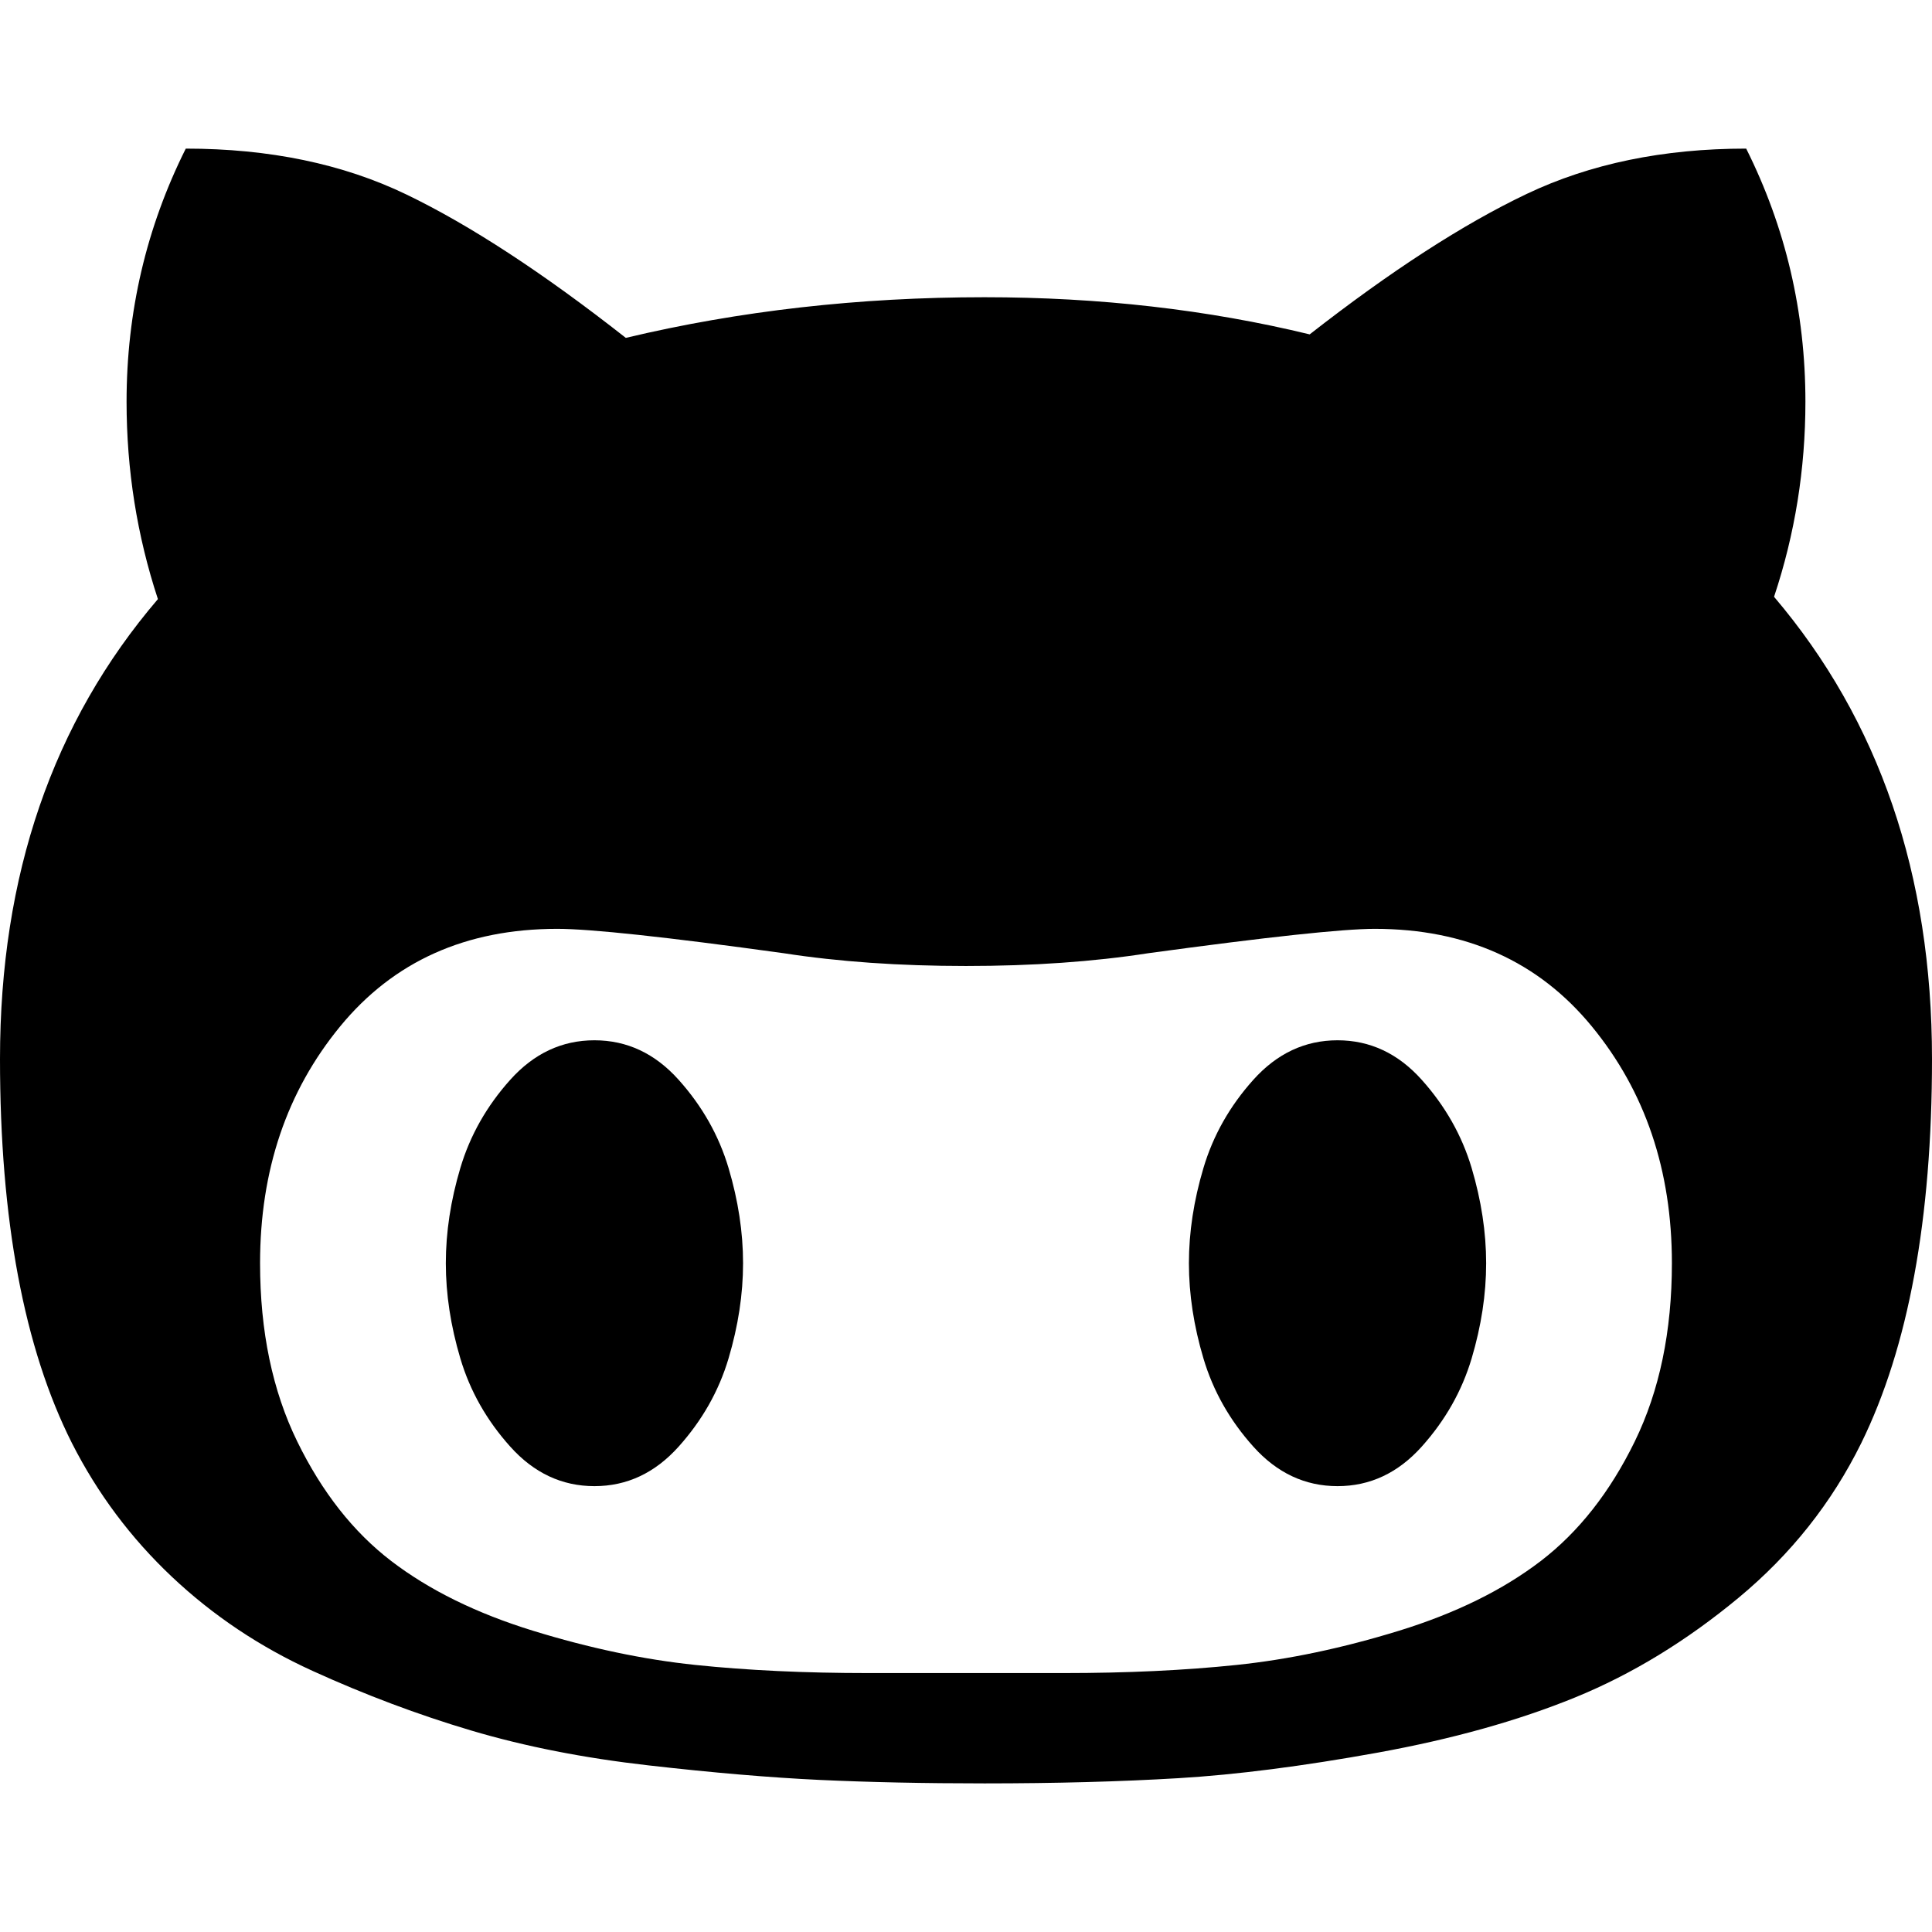
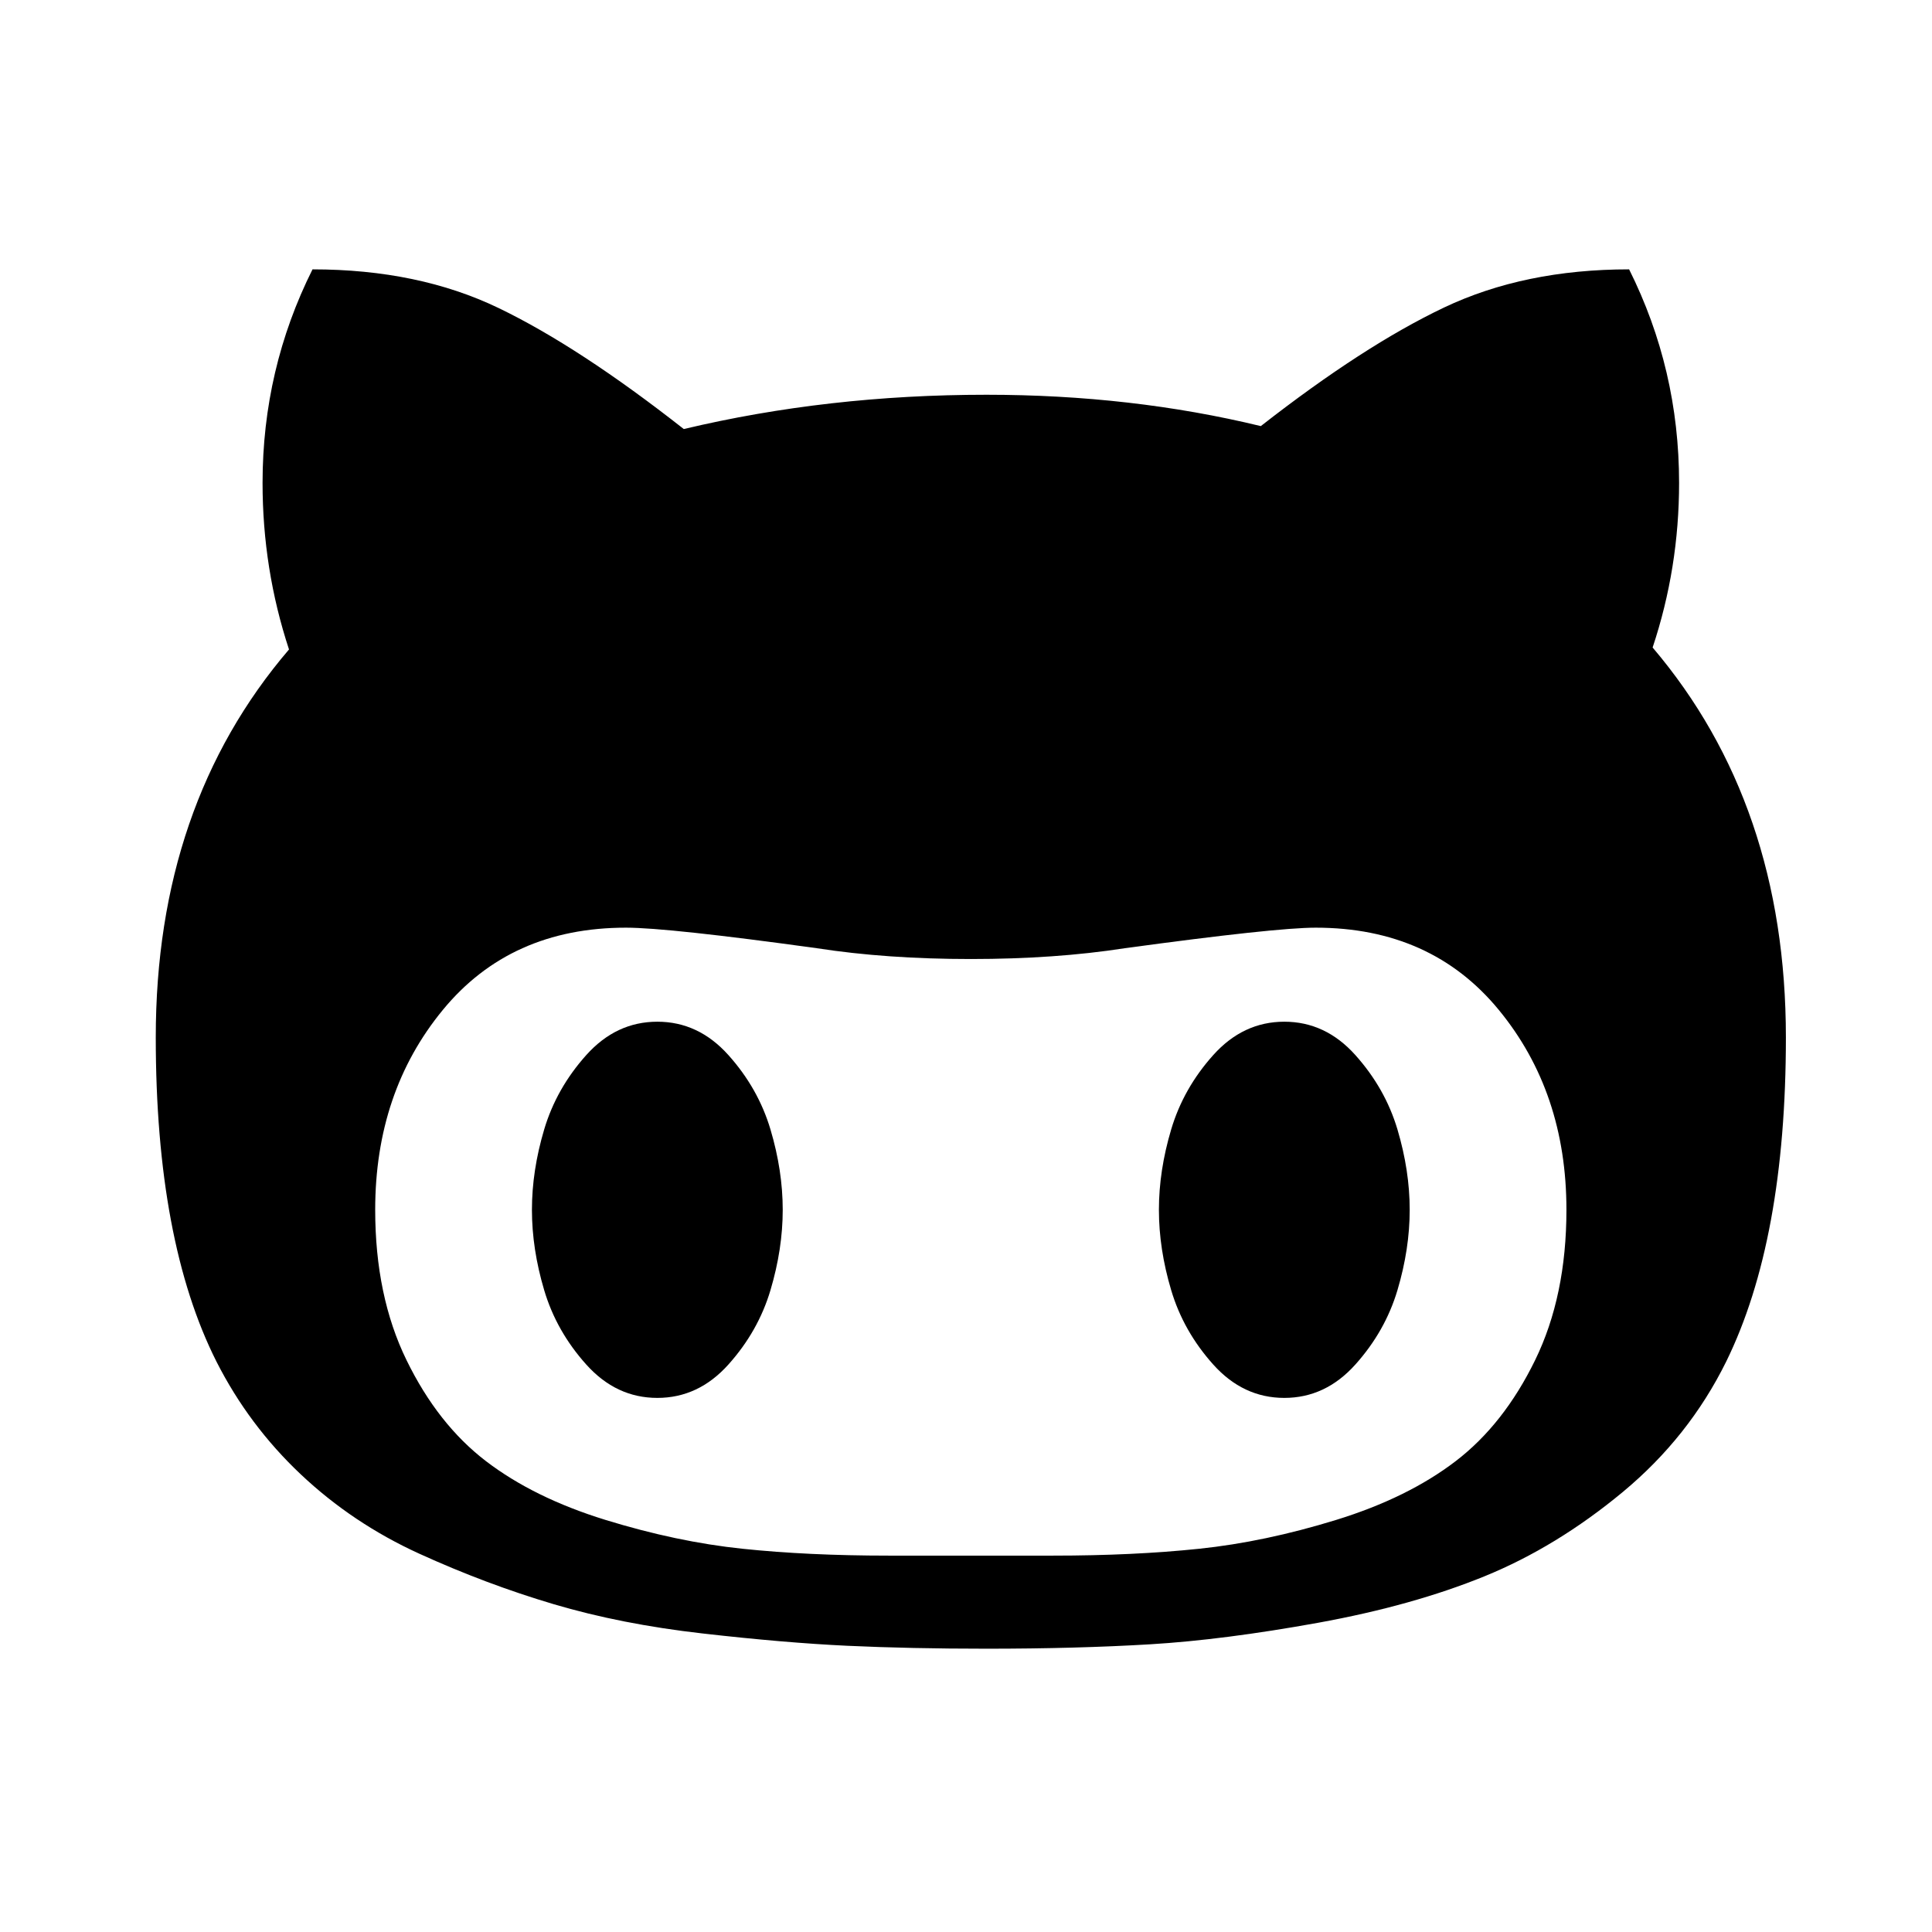
- <svg xmlns="http://www.w3.org/2000/svg" version="1.1" id="Capa_1" x="0px" y="0px" width="475.084px" height="475.084px" viewBox="0 0 475.084 475.084" style="enable-background:new 0 0 475.084 475.084;" xml:space="preserve">
-   <g>
-     <g>
-       <path d="M436.244,146.752c5.14-15.422,7.713-31.409,7.713-47.967c0-22.08-4.859-42.828-14.564-62.242    c-20.362,0-38.349,3.715-53.961,11.136c-15.604,7.423-33.4,18.938-53.379,34.545c-25.122-6.09-51.777-9.135-79.941-9.135    c-30.837,0-60.245,3.333-88.223,9.994c-20.364-15.99-38.351-27.74-53.959-35.26c-15.608-7.52-33.689-11.279-54.247-11.279    c-9.707,19.414-14.56,40.163-14.56,62.242c0,16.751,2.568,32.93,7.708,48.535C12.942,177.587,0,215.272,0,260.383    c0,39.595,5.898,71.092,17.701,94.507c6.283,12.367,14.465,23.312,24.554,32.832c10.085,9.514,21.601,17.228,34.545,23.13    c12.946,5.896,25.981,10.801,39.116,14.699c13.134,3.9,27.646,6.758,43.54,8.559c15.893,1.816,29.93,3.004,42.111,3.579    c12.181,0.564,25.693,0.853,40.544,0.853c17.508,0,33.396-0.432,47.678-1.283c14.277-0.855,30.594-2.953,48.964-6.276    c18.367-3.333,34.547-7.857,48.54-13.565c13.99-5.708,27.412-13.895,40.259-24.551c12.847-10.663,22.884-23.318,30.121-37.976    c11.604-23.603,17.412-55.107,17.412-94.507C475.078,215.082,462.135,177.206,436.244,146.752z M401.995,354.455    c-6.092,12.471-13.802,22.265-23.127,29.41c-9.329,7.139-20.938,12.847-34.831,17.135c-13.9,4.281-27.217,7.087-39.971,8.415    c-12.758,1.334-26.933,1.998-42.545,1.998h-47.966c-15.607,0-29.79-0.664-42.541-1.998c-12.752-1.328-26.075-4.134-39.971-8.415    c-13.891-4.288-25.5-9.996-34.829-17.135c-9.329-7.146-17.037-16.939-23.128-29.41c-6.09-12.471-9.136-27.076-9.136-43.824    c0-22.847,6.567-42.264,19.702-58.245c13.134-15.99,30.929-23.982,53.387-23.982c8.188,0,26.746,1.997,55.677,5.995    c13.513,2.093,28.456,3.14,44.823,3.14c16.372,0,31.313-1.044,44.824-3.14c29.317-3.999,47.869-5.995,55.678-5.995    c22.457,0,40.252,7.996,53.386,23.982c13.135,15.988,19.698,35.398,19.698,58.245    C411.125,327.382,408.079,341.995,401.995,354.455z" />
-       <path d="M166.875,265.52c-5.806-6.475-12.703-9.712-20.699-9.712c-7.998,0-14.896,3.241-20.701,9.712    c-5.802,6.468-9.897,13.703-12.275,21.689c-2.383,8.002-3.571,15.804-3.571,23.422c0,7.61,1.191,15.413,3.571,23.414    c2.375,7.991,6.468,15.222,12.275,21.689c5.808,6.475,12.703,9.713,20.701,9.713c7.996,0,14.896-3.244,20.699-9.713    c5.804-6.468,9.897-13.698,12.275-21.689c2.38-8.001,3.571-15.804,3.571-23.414c0-7.611-1.188-15.42-3.571-23.422    C176.771,279.226,172.682,271.994,166.875,265.52z" />
-       <path d="M349.601,265.52c-5.804-6.475-12.703-9.712-20.697-9.712c-7.991,0-14.894,3.241-20.701,9.712    c-5.804,6.468-9.896,13.703-12.271,21.689c-2.385,8.002-3.576,15.804-3.576,23.422c0,7.61,1.191,15.413,3.576,23.414    c2.375,7.991,6.468,15.222,12.271,21.689c5.808,6.475,12.71,9.713,20.701,9.713c7.994,0,14.894-3.244,20.697-9.713    c5.801-6.468,9.896-13.698,12.278-21.689c2.379-8.001,3.569-15.804,3.569-23.414c0-7.611-1.19-15.42-3.569-23.422    C359.498,279.226,355.402,271.994,349.601,265.52z" />
+ <svg xmlns="http://www.w3.org/2000/svg" version="1.1" id="Capa_1" x="0px" y="0px" width="32" height="32" viewBox="0 0 32 32" xml:space="preserve">
+   <defs id="defs45" />
+   <g id="g10" transform="matrix(0.05683194,0,0,0.05683194,2.58001,2.38458)">
+     <g id="g8">
+       <path d="m 436.244,146.752 c 5.14,-15.422 7.713,-31.409 7.713,-47.967 0,-22.08 -4.859,-42.828 -14.564,-62.242 -20.362,0 -38.349,3.715 -53.961,11.136 -15.604,7.423 -33.4,18.938 -53.379,34.545 -25.122,-6.09 -51.777,-9.135 -79.941,-9.135 -30.837,0 -60.245,3.333 -88.223,9.994 C 133.525,67.093 115.538,55.343 99.93,47.823 84.322,40.303 66.241,36.544 45.683,36.544 c -9.707,19.414 -14.56,40.163 -14.56,62.242 0,16.751 2.568,32.93 7.708,48.535 C 12.942,177.587 0,215.272 0,260.383 c 0,39.595 5.898,71.092 17.701,94.507 6.283,12.367 14.465,23.312 24.554,32.832 10.085,9.514 21.601,17.228 34.545,23.13 12.946,5.896 25.981,10.801 39.116,14.699 13.134,3.9 27.646,6.758 43.54,8.559 15.893,1.816 29.93,3.004 42.111,3.579 12.181,0.564 25.693,0.853 40.544,0.853 17.508,0 33.396,-0.432 47.678,-1.283 14.277,-0.855 30.594,-2.953 48.964,-6.276 18.367,-3.333 34.547,-7.857 48.54,-13.565 13.99,-5.708 27.412,-13.895 40.259,-24.551 12.847,-10.663 22.884,-23.318 30.121,-37.976 11.604,-23.603 17.412,-55.107 17.412,-94.507 -0.007,-45.302 -12.95,-83.178 -38.841,-113.632 z m -34.249,207.703 c -6.092,12.471 -13.802,22.265 -23.127,29.41 -9.329,7.139 -20.938,12.847 -34.831,17.135 -13.9,4.281 -27.217,7.087 -39.971,8.415 -12.758,1.334 -26.933,1.998 -42.545,1.998 h -47.966 c -15.607,0 -29.79,-0.664 -42.541,-1.998 -12.752,-1.328 -26.075,-4.134 -39.971,-8.415 -13.891,-4.288 -25.5,-9.996 -34.829,-17.135 -9.329,-7.146 -17.037,-16.939 -23.128,-29.41 -6.09,-12.471 -9.136,-27.076 -9.136,-43.824 0,-22.847 6.567,-42.264 19.702,-58.245 13.134,-15.99 30.929,-23.982 53.387,-23.982 8.188,0 26.746,1.997 55.677,5.995 13.513,2.093 28.456,3.14 44.823,3.14 16.372,0 31.313,-1.044 44.824,-3.14 29.317,-3.999 47.869,-5.995 55.678,-5.995 22.457,0 40.252,7.996 53.386,23.982 13.135,15.988 19.698,35.398 19.698,58.245 0,16.751 -3.046,31.364 -9.13,43.824 z" id="path2" />
+       <path d="m 166.875,265.52 c -5.806,-6.475 -12.703,-9.712 -20.699,-9.712 -7.998,0 -14.896,3.241 -20.701,9.712 -5.802,6.468 -9.897,13.703 -12.275,21.689 -2.383,8.002 -3.571,15.804 -3.571,23.422 0,7.61 1.191,15.413 3.571,23.414 2.375,7.991 6.468,15.222 12.275,21.689 5.808,6.475 12.703,9.713 20.701,9.713 7.996,0 14.896,-3.244 20.699,-9.713 5.804,-6.468 9.897,-13.698 12.275,-21.689 2.38,-8.001 3.571,-15.804 3.571,-23.414 0,-7.611 -1.188,-15.42 -3.571,-23.422 -2.379,-7.983 -6.468,-15.215 -12.275,-21.689 z" id="path4" />
+       <path d="m 349.601,265.52 c -5.804,-6.475 -12.703,-9.712 -20.697,-9.712 -7.991,0 -14.894,3.241 -20.701,9.712 -5.804,6.468 -9.896,13.703 -12.271,21.689 -2.385,8.002 -3.576,15.804 -3.576,23.422 0,7.61 1.191,15.413 3.576,23.414 2.375,7.991 6.468,15.222 12.271,21.689 5.808,6.475 12.71,9.713 20.701,9.713 7.994,0 14.894,-3.244 20.697,-9.713 5.801,-6.468 9.896,-13.698 12.278,-21.689 2.379,-8.001 3.569,-15.804 3.569,-23.414 0,-7.611 -1.19,-15.42 -3.569,-23.422 -2.381,-7.983 -6.477,-15.215 -12.278,-21.689 z" id="path6" />
    </g>
  </g>
-   <g>
+   <g id="g12" transform="translate(0,-443.084)">
</g>
-   <g>
+   <g id="g14" transform="translate(0,-443.084)">
</g>
-   <g>
+   <g id="g16" transform="translate(0,-443.084)">
</g>
-   <g>
+   <g id="g18" transform="translate(0,-443.084)">
</g>
-   <g>
+   <g id="g20" transform="translate(0,-443.084)">
</g>
-   <g>
+   <g id="g22" transform="translate(0,-443.084)">
</g>
-   <g>
+   <g id="g24" transform="translate(0,-443.084)">
</g>
-   <g>
+   <g id="g26" transform="translate(0,-443.084)">
</g>
-   <g>
+   <g id="g28" transform="translate(0,-443.084)">
</g>
-   <g>
+   <g id="g30" transform="translate(0,-443.084)">
</g>
-   <g>
+   <g id="g32" transform="translate(0,-443.084)">
</g>
-   <g>
+   <g id="g34" transform="translate(0,-443.084)">
</g>
-   <g>
+   <g id="g36" transform="translate(0,-443.084)">
</g>
-   <g>
+   <g id="g38" transform="translate(0,-443.084)">
</g>
-   <g>
+   <g id="g40" transform="translate(0,-443.084)">
</g>
</svg>
